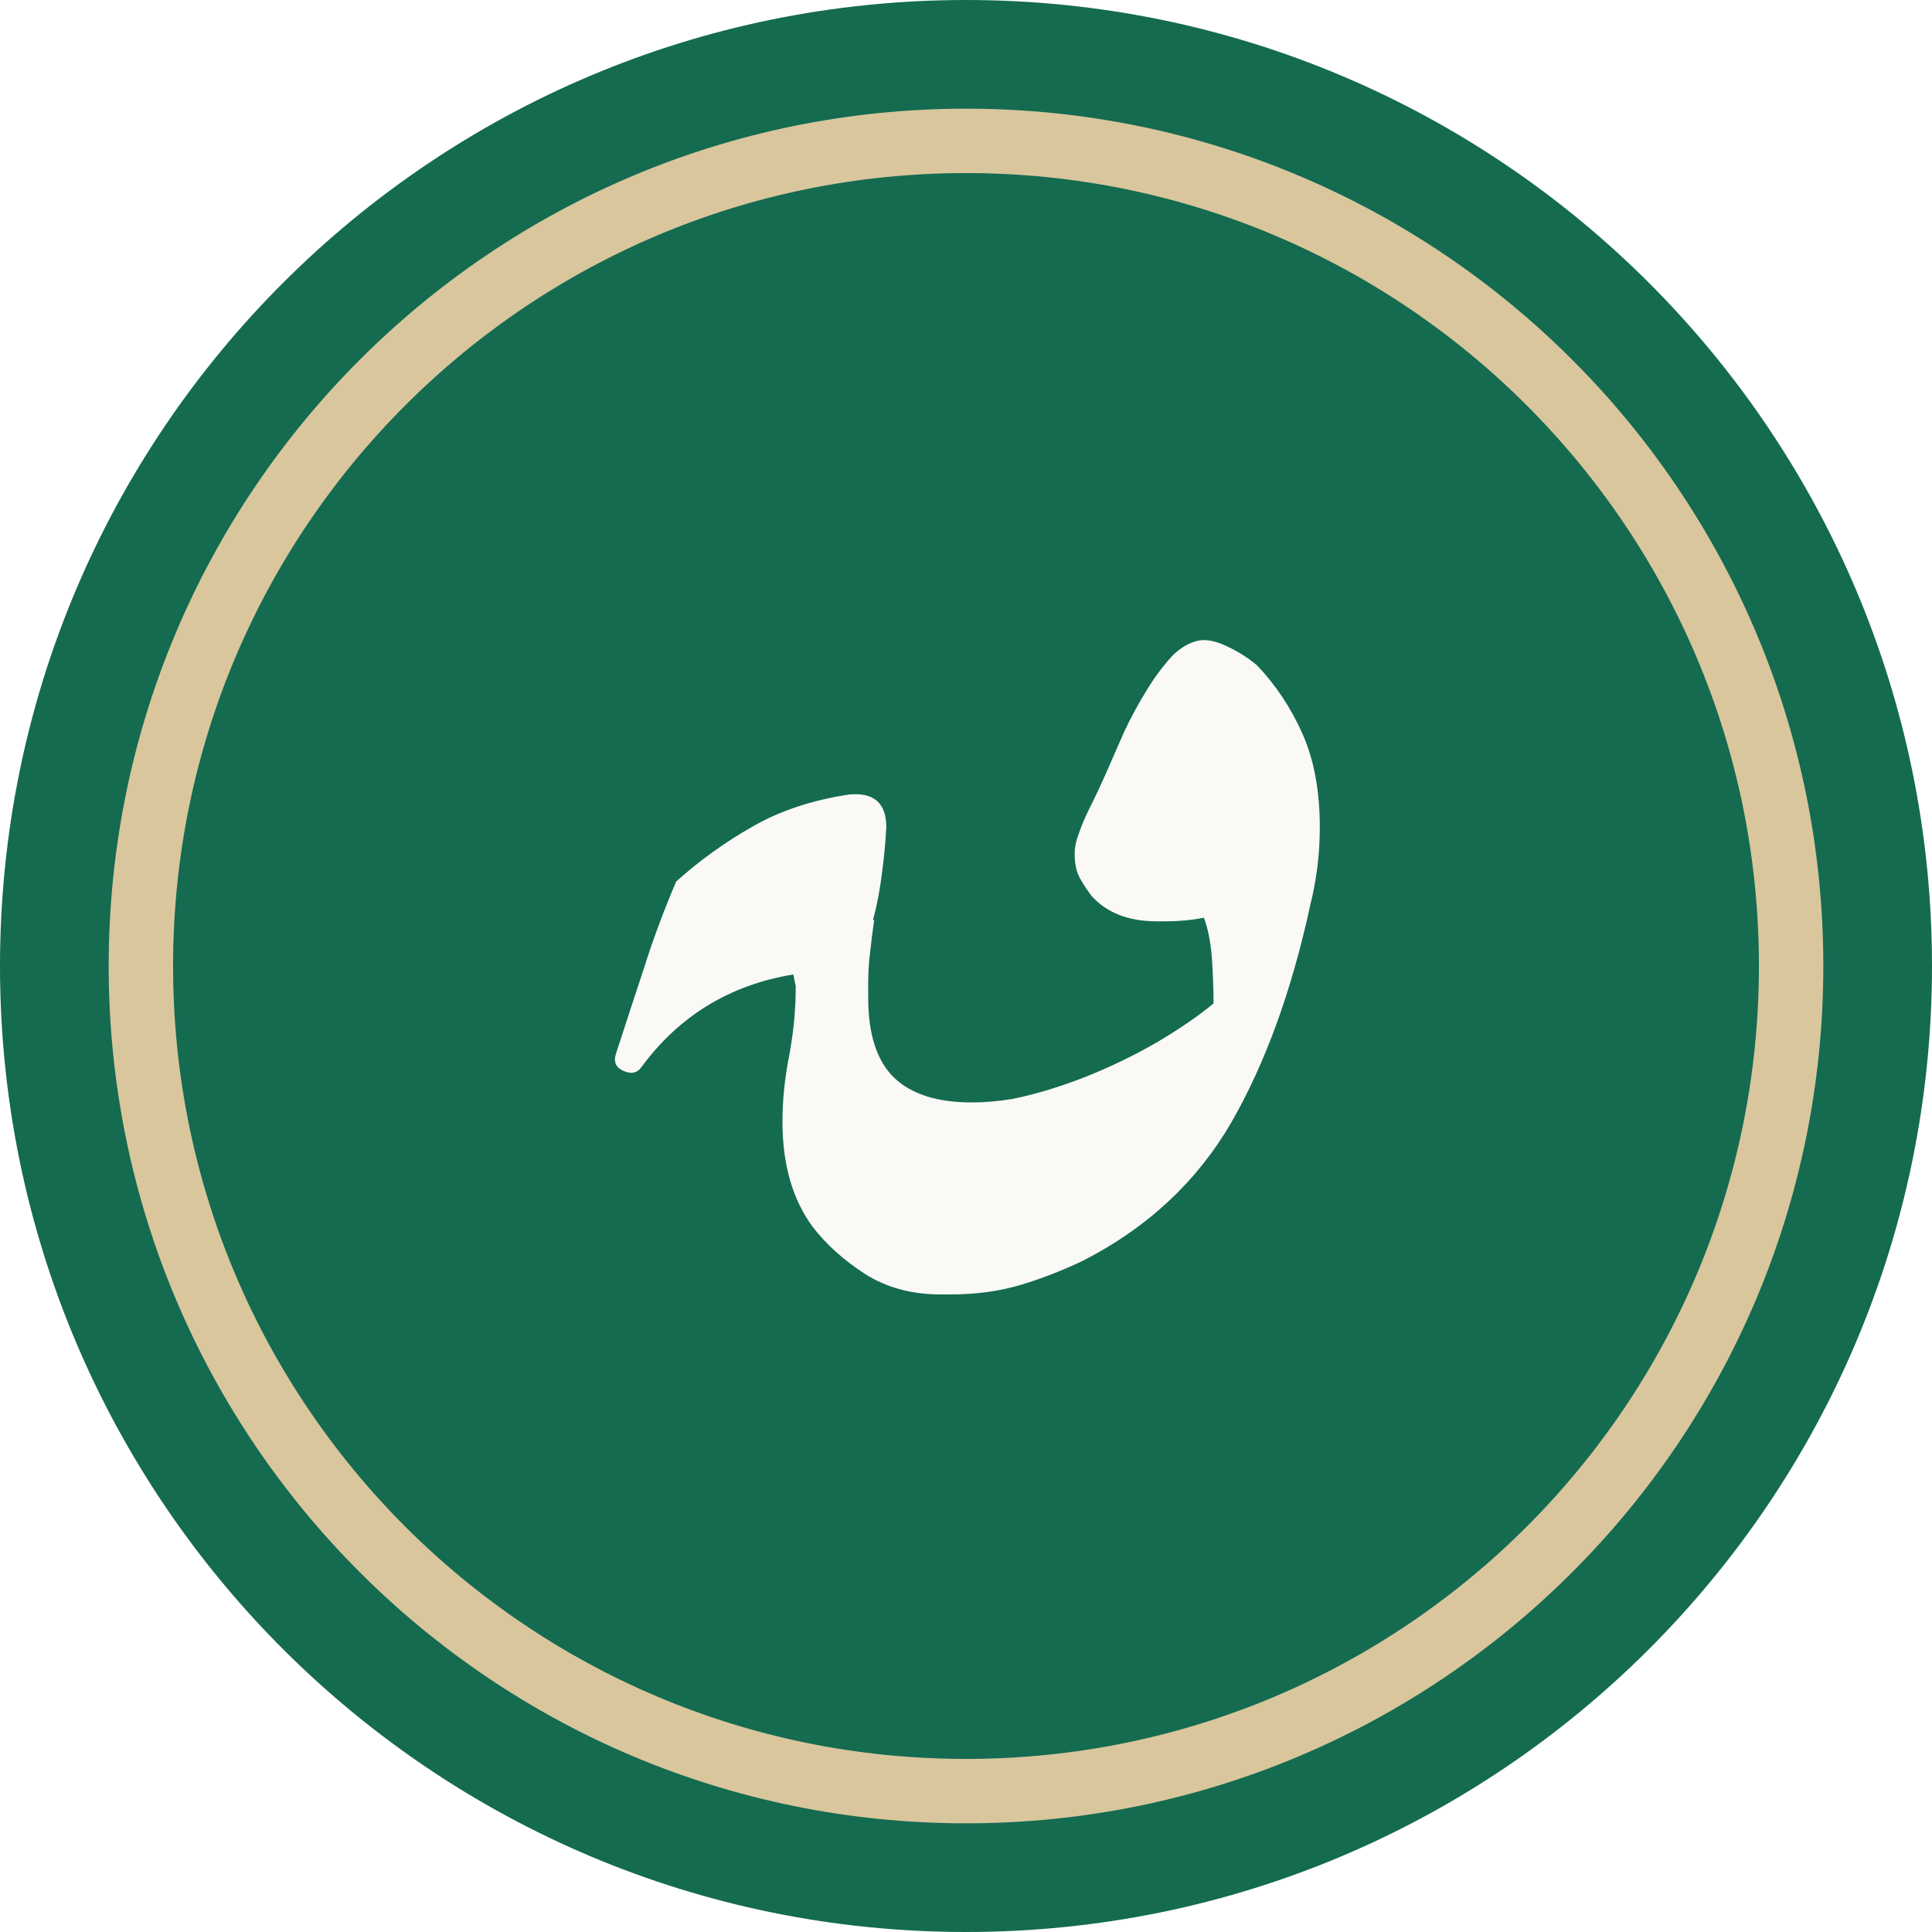
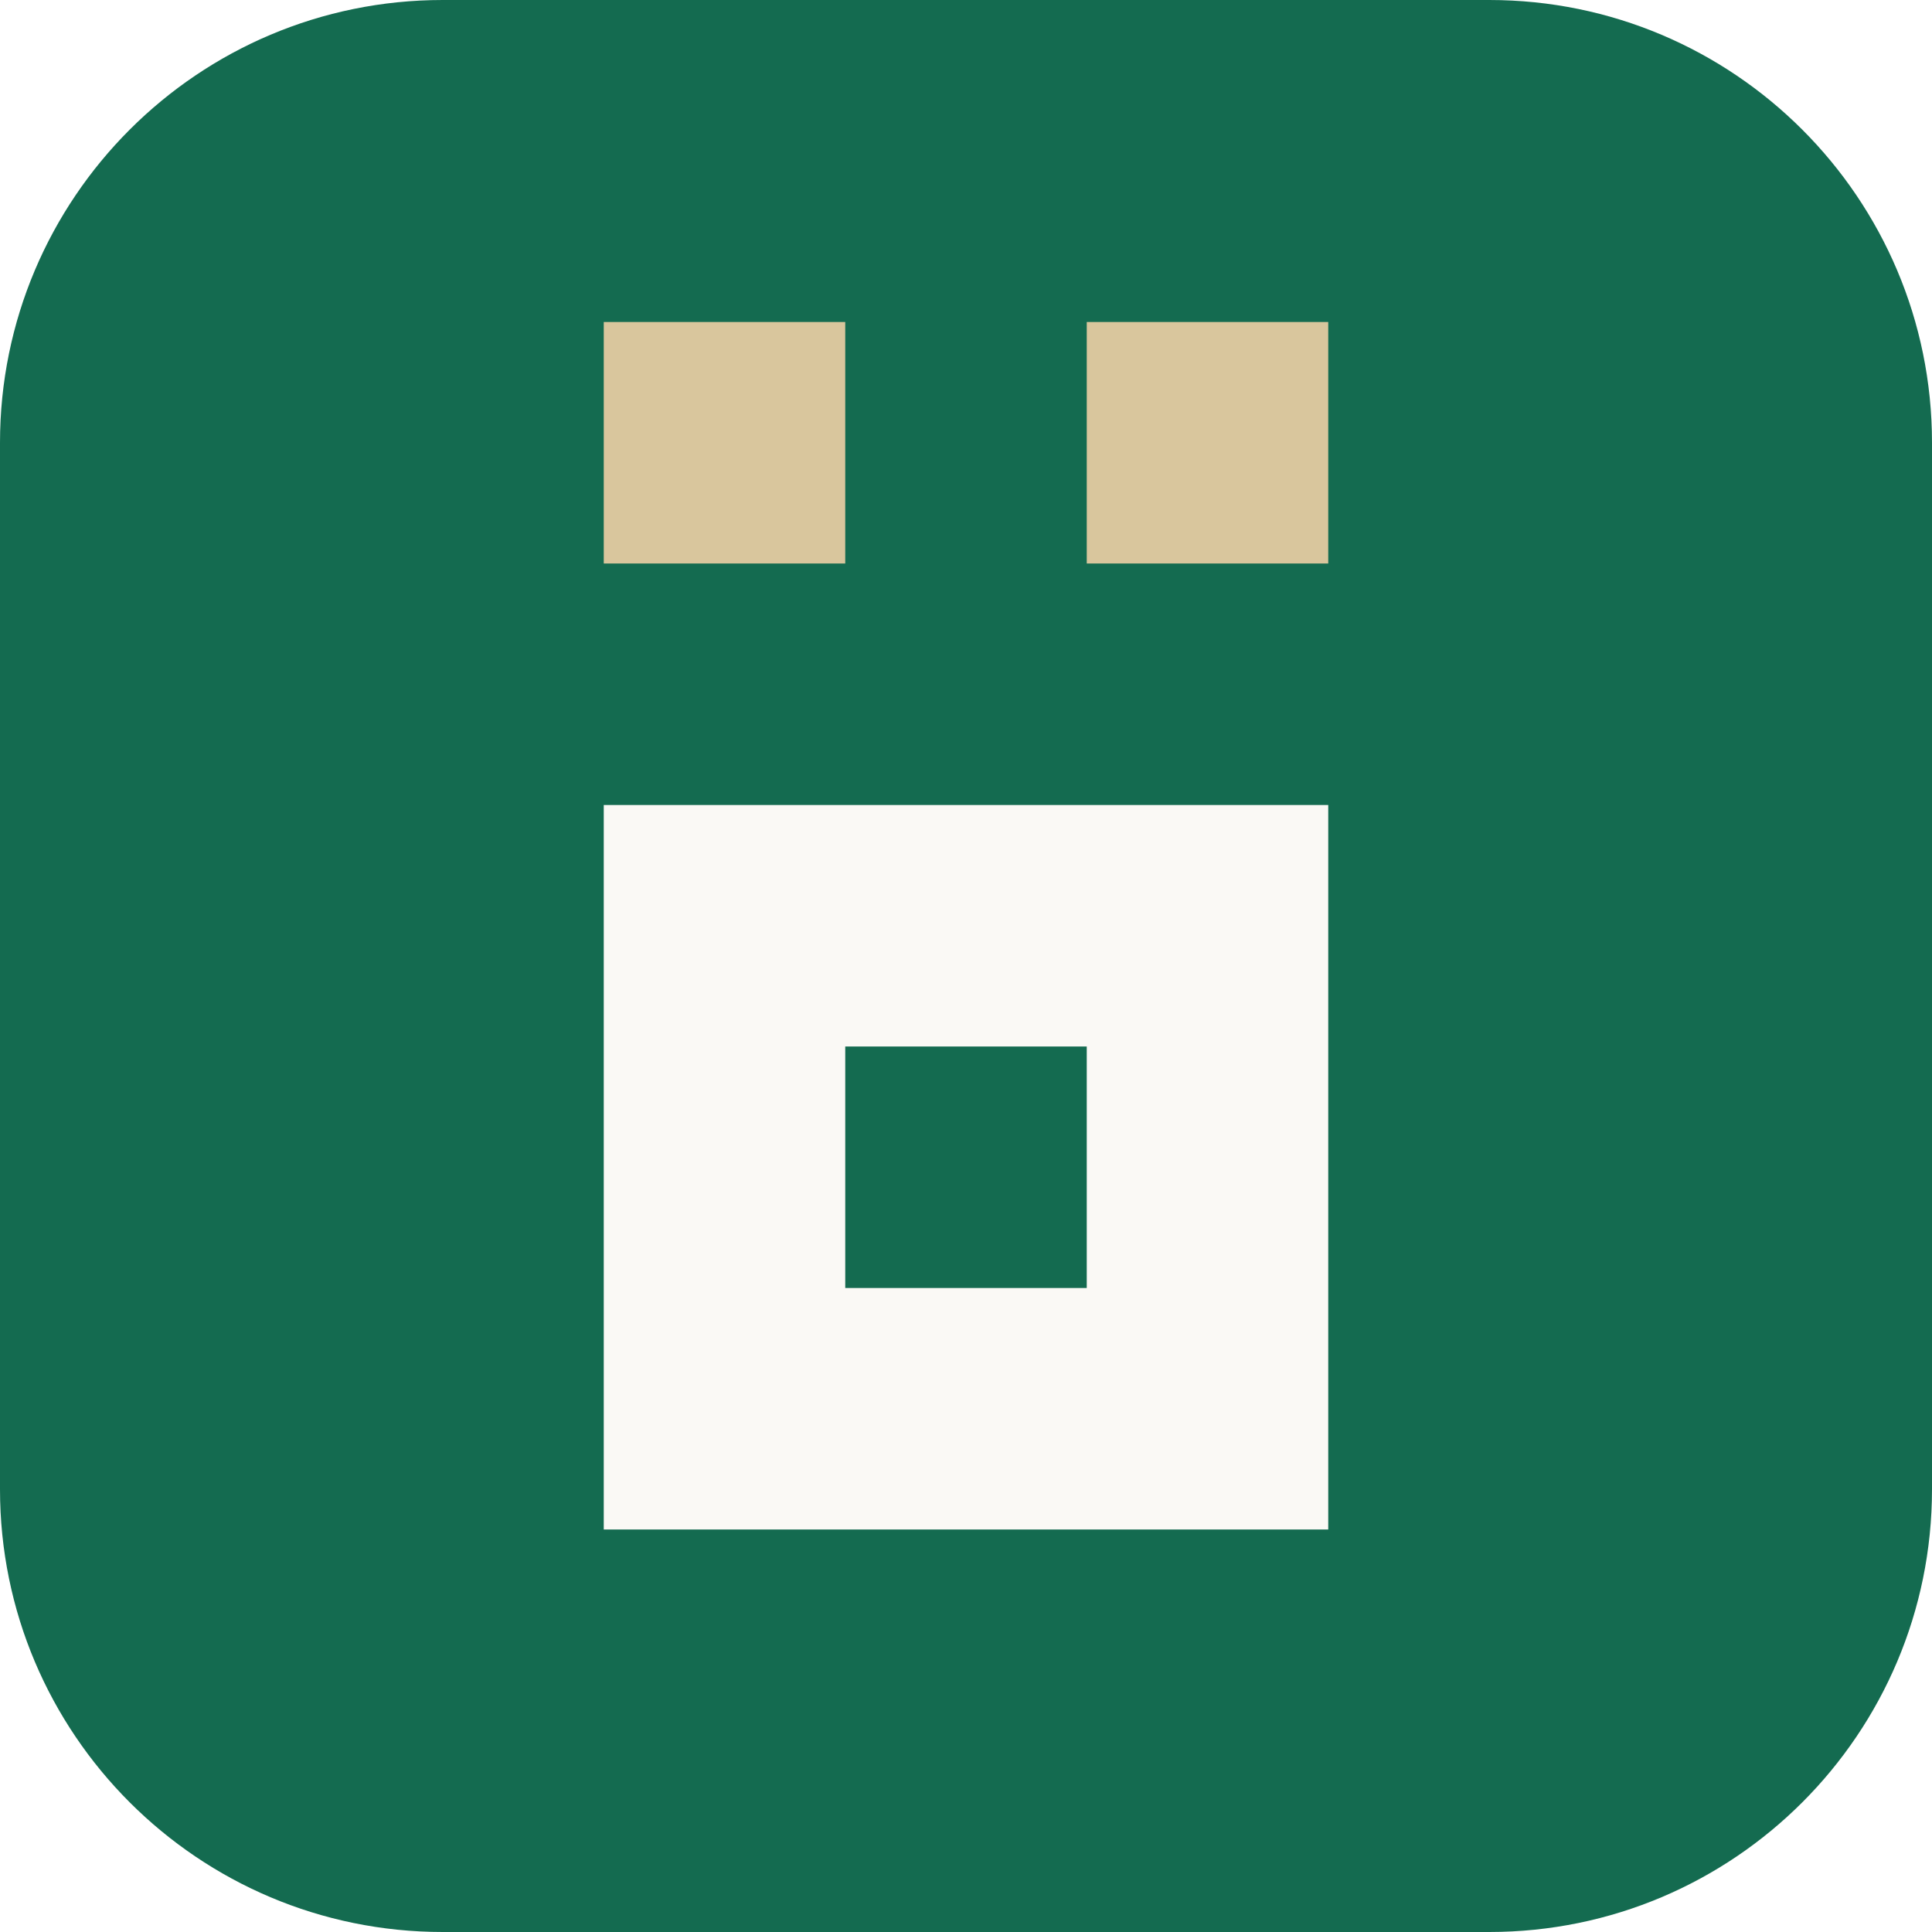
<svg xmlns="http://www.w3.org/2000/svg" viewBox="0 0 48 48" width="48" height="48" role="img" aria-label="Etqan Tutor">
-   <circle cx="24" cy="24" r="24" fill="#146B50" />
-   <circle cx="24" cy="24" r="20.5" fill="none" stroke="#D9C69D" stroke-width="1.6" />
-   <path fill="#FAF9F5" d="M19.83 24.18Q19.8 24.18 19.8 24.2Q19.8 24.21 19.77 24.21Q19.8 24.21 19.8 24.2Q19.8 24.18 19.83 24.18ZM27.12 22.26L27.12 22.26Q27.69 22.89 28.74 22.89Q28.83 22.89 28.88 22.89Q28.92 22.89 28.98 22.89Q29.46 22.89 29.91 22.8Q30.06 23.19 30.11 23.81Q30.15 24.42 30.15 24.93Q29.61 25.38 28.77 25.88Q27.93 26.37 26.98 26.75Q26.04 27.12 25.17 27.3Q24.63 27.39 24.15 27.39Q22.86 27.39 22.22 26.78Q21.57 26.16 21.57 24.78Q21.57 24.63 21.57 24.6Q21.57 24.57 21.57 24.45Q21.57 24.03 21.62 23.64Q21.66 23.25 21.72 22.86L21.69 22.86Q21.84 22.29 21.91 21.71Q21.99 21.12 22.02 20.55Q22.02 19.65 21.09 19.74Q19.71 19.95 18.69 20.54Q17.67 21.12 16.8 21.9Q16.35 22.95 16.01 24.02Q15.66 25.08 15.3 26.19Q15.21 26.49 15.5 26.61Q15.78 26.73 15.93 26.52Q17.34 24.6 19.71 24.21L19.77 24.51Q19.77 25.35 19.61 26.21Q19.44 27.06 19.44 27.87Q19.44 29.46 20.19 30.48Q20.7 31.14 21.49 31.65Q22.29 32.16 23.37 32.16Q23.46 32.16 23.49 32.16Q23.52 32.16 23.61 32.16Q24.57 32.16 25.37 31.92Q26.16 31.68 26.91 31.32Q29.31 30.09 30.59 27.89Q31.86 25.68 32.55 22.5Q32.67 22.02 32.73 21.54Q32.79 21.06 32.79 20.55Q32.79 19.2 32.36 18.23Q31.92 17.25 31.23 16.53Q30.84 16.2 30.33 15.99Q29.94 15.84 29.65 15.95Q29.37 16.05 29.13 16.29Q28.77 16.68 28.47 17.18Q28.17 17.67 27.93 18.18Q27.72 18.66 27.51 19.14Q27.3 19.62 27.06 20.1Q26.91 20.4 26.81 20.69Q26.7 20.97 26.7 21.21Q26.7 21.57 26.82 21.8Q26.94 22.02 27.12 22.26Z" />
+   <rect width="48" height="48" rx="11" fill="#146B50" />
+   <path fill="#FAF9F5" fill-rule="evenodd" d="M15 20h18v18h-18ZM21 26v6h6v-6Z" />
+   <path fill="#D9C69D" d="M15 8h6v6h-6ZM27 8h6v6h-6Z" />
</svg>
